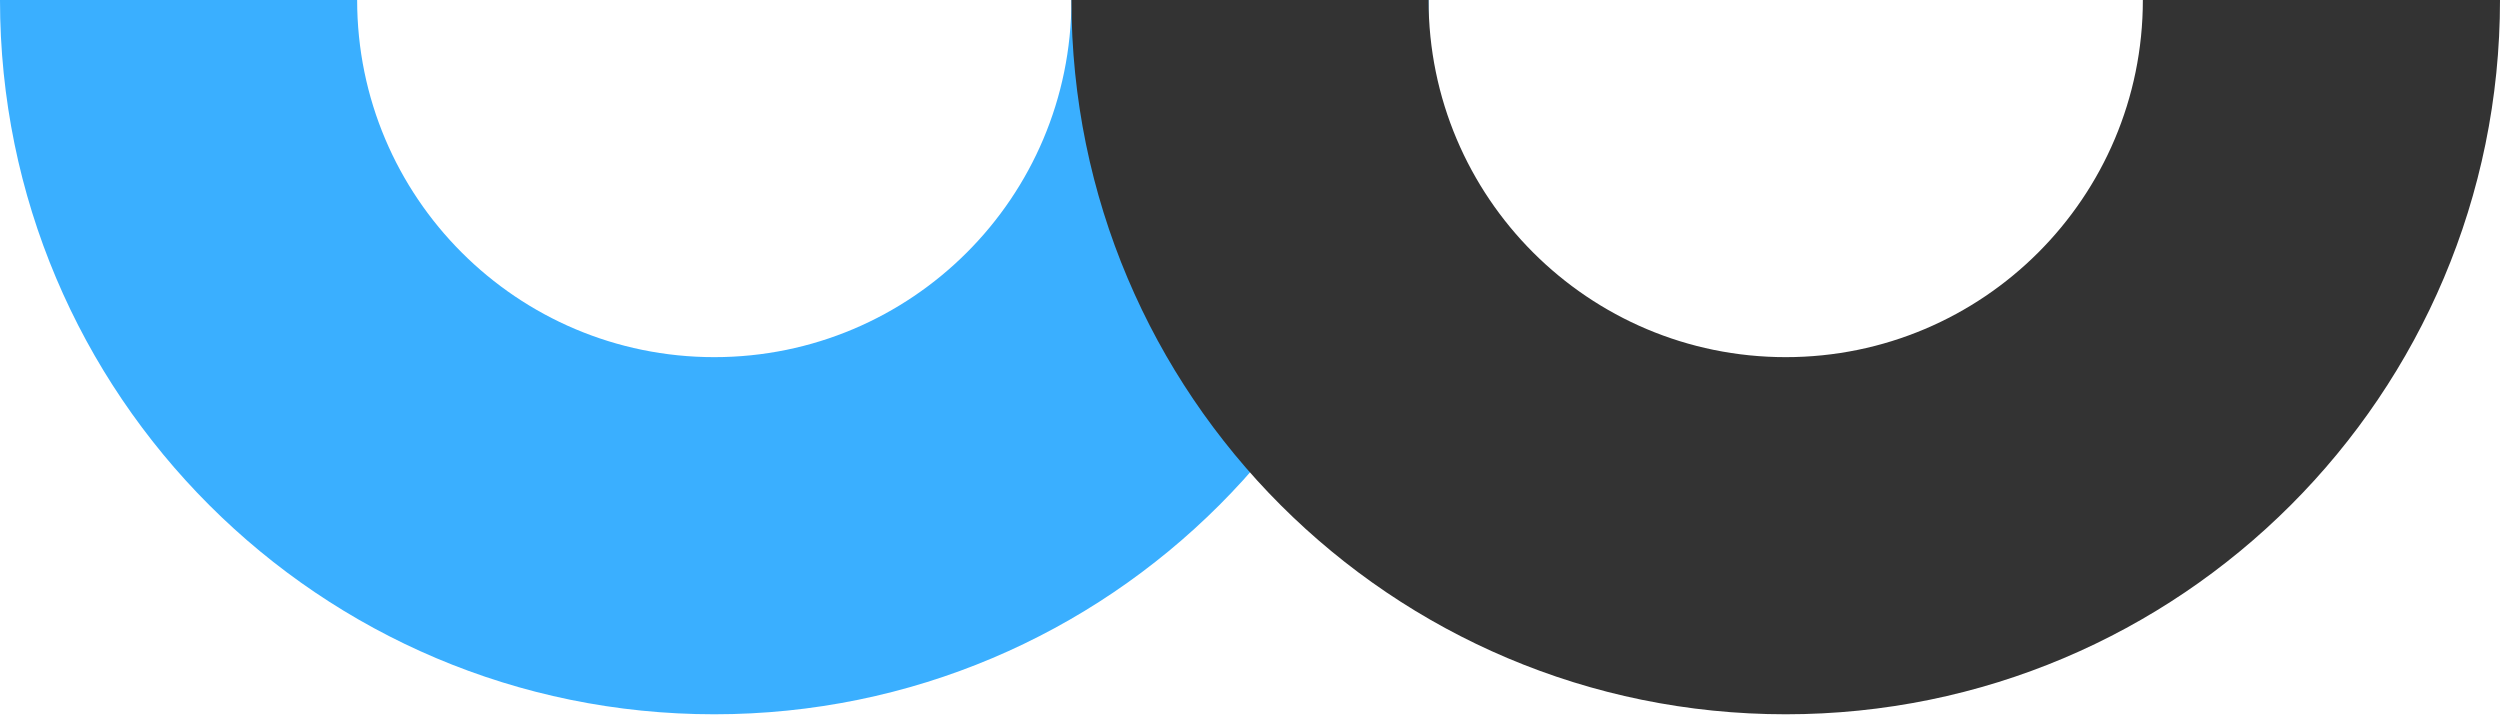
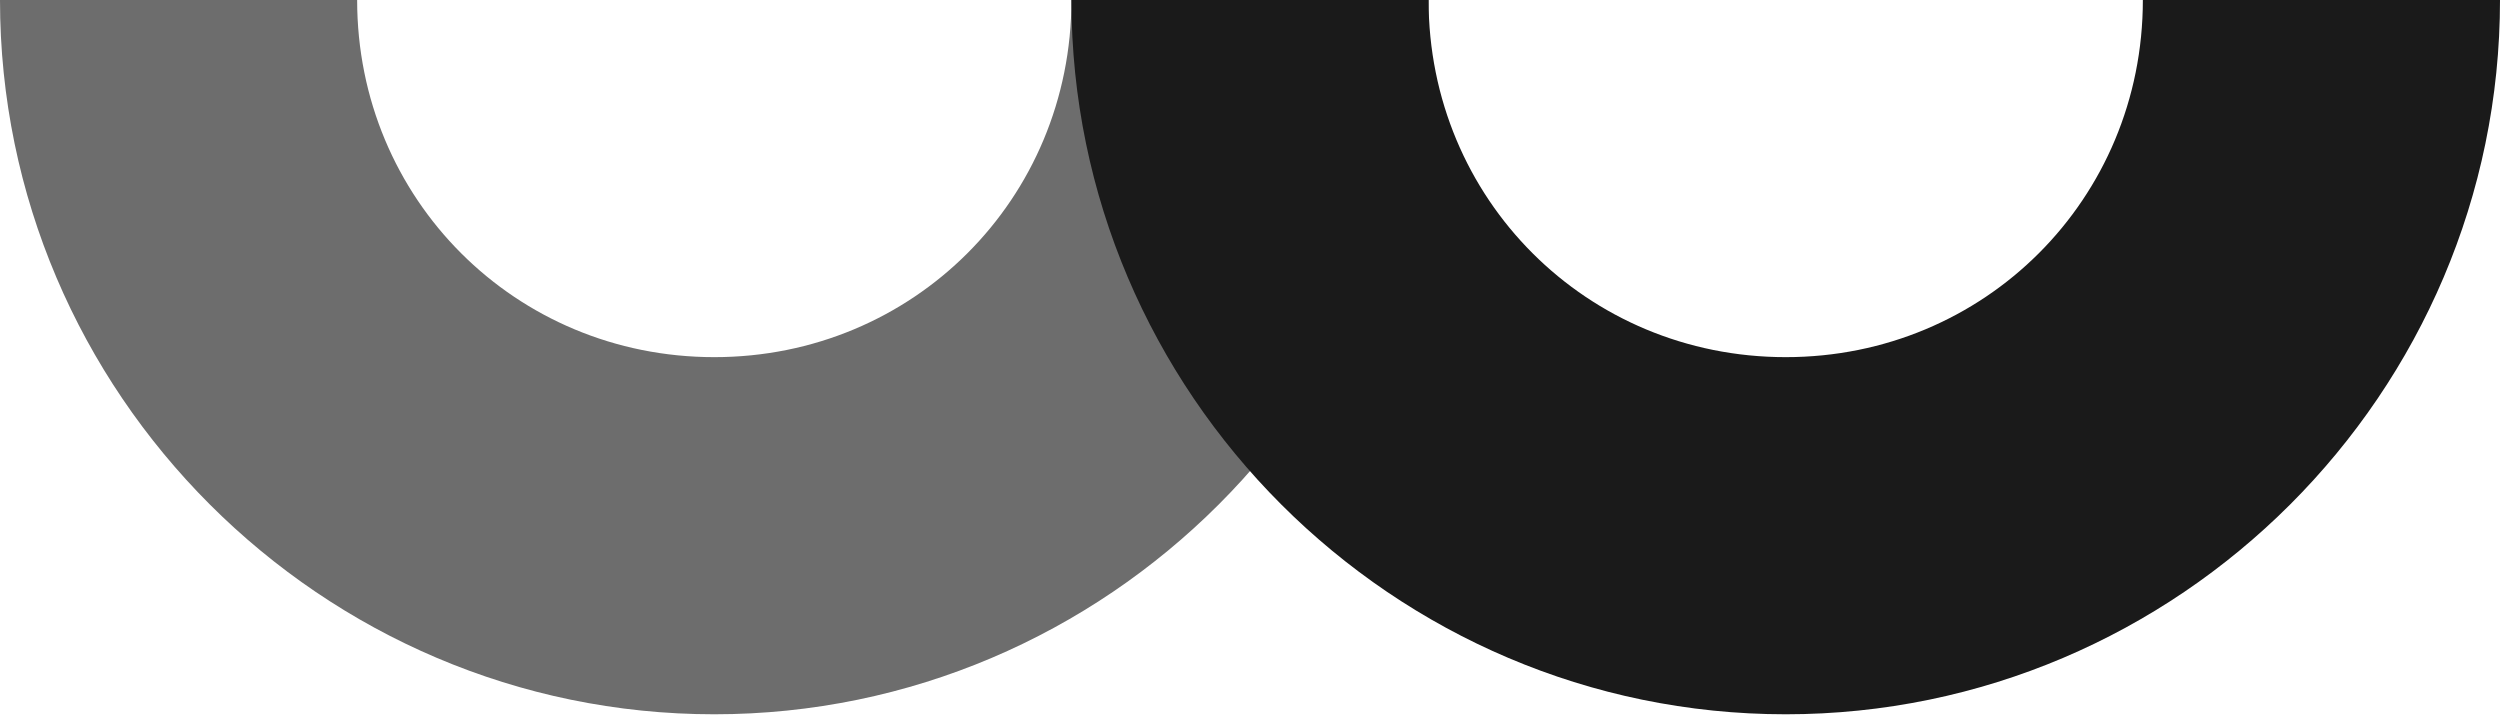
- <svg xmlns="http://www.w3.org/2000/svg" viewBox="0 0 49 14">
-   <defs>
-     <style>.cls-1{fill:#3aafff;}.cls-2{fill:#333;}</style>
-   </defs>
-   <g id="Layer_2" data-name="Layer 2">
-     <g id="Layer_1-2" data-name="Layer 1">
-       <path class="cls-1" d="M14,7A7,7,0,0,1,7,0H0A14,14,0,0,0,28,0H21A7,7,0,0,1,14,7Z" />
-       <path class="cls-2" d="M35,7a7,7,0,0,1-7-7H21A14,14,0,0,0,49,0H42A7,7,0,0,1,35,7Z" />
+ <svg xmlns="http://www.w3.org/2000/svg" version="1.1" id="Layer_1" x="0px" y="0px" viewBox="0 0 49 14" style="enable-background:new 0 0 49 14;" xml:space="preserve">
+   <style type="text/css">
+ 	.st0{fill:#6D6D6D;}
+ 	.st1{fill:#1A1A1A;}
+ </style>
+   <g id="Layer_2">
+     <g id="Layer_1-2">
+       <path class="st0" d="M14,7c-3.9,0-7-3.1-7-7H0c0,7.7,6.3,14,14,14S28,7.7,28,0h-7C21,3.9,17.9,7,14,7z" />
+       <path class="st1" d="M35,7c-3.9,0-7-3.1-7-7h-7c0,7.7,6.3,14,14,14S49,7.7,49,0h-7C42,3.9,38.9,7,35,7z" />
    </g>
  </g>
</svg>
